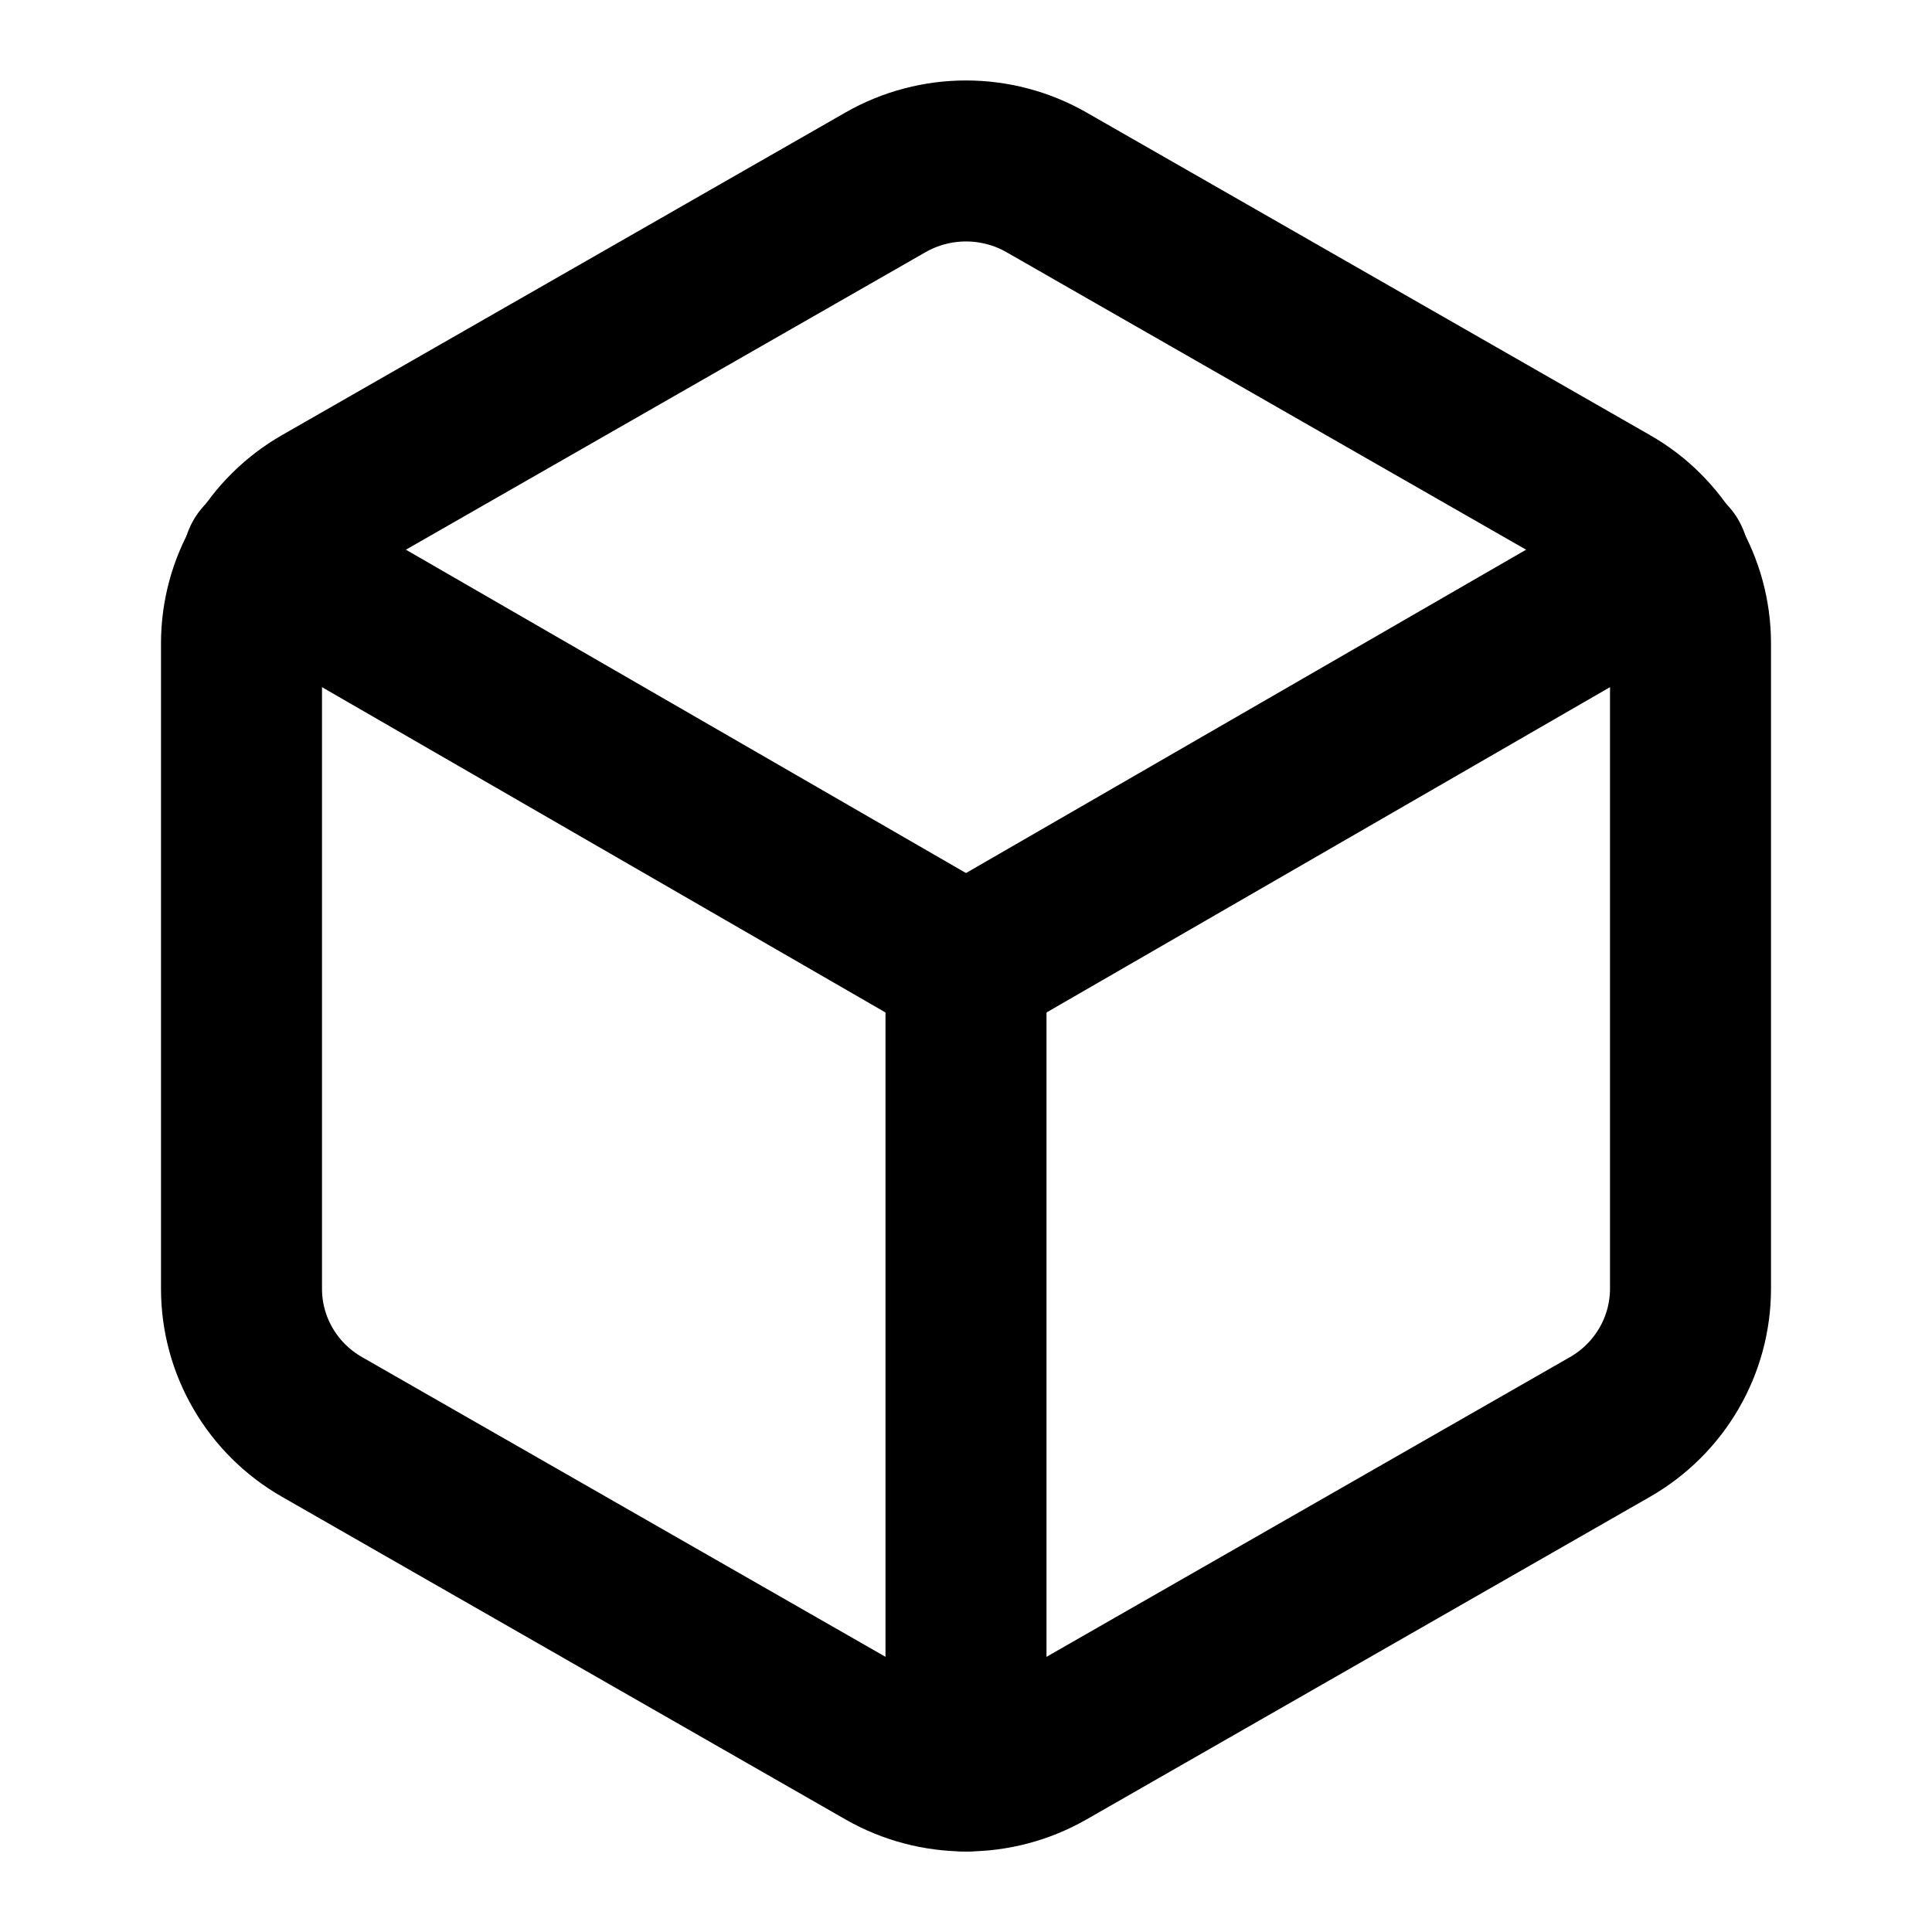
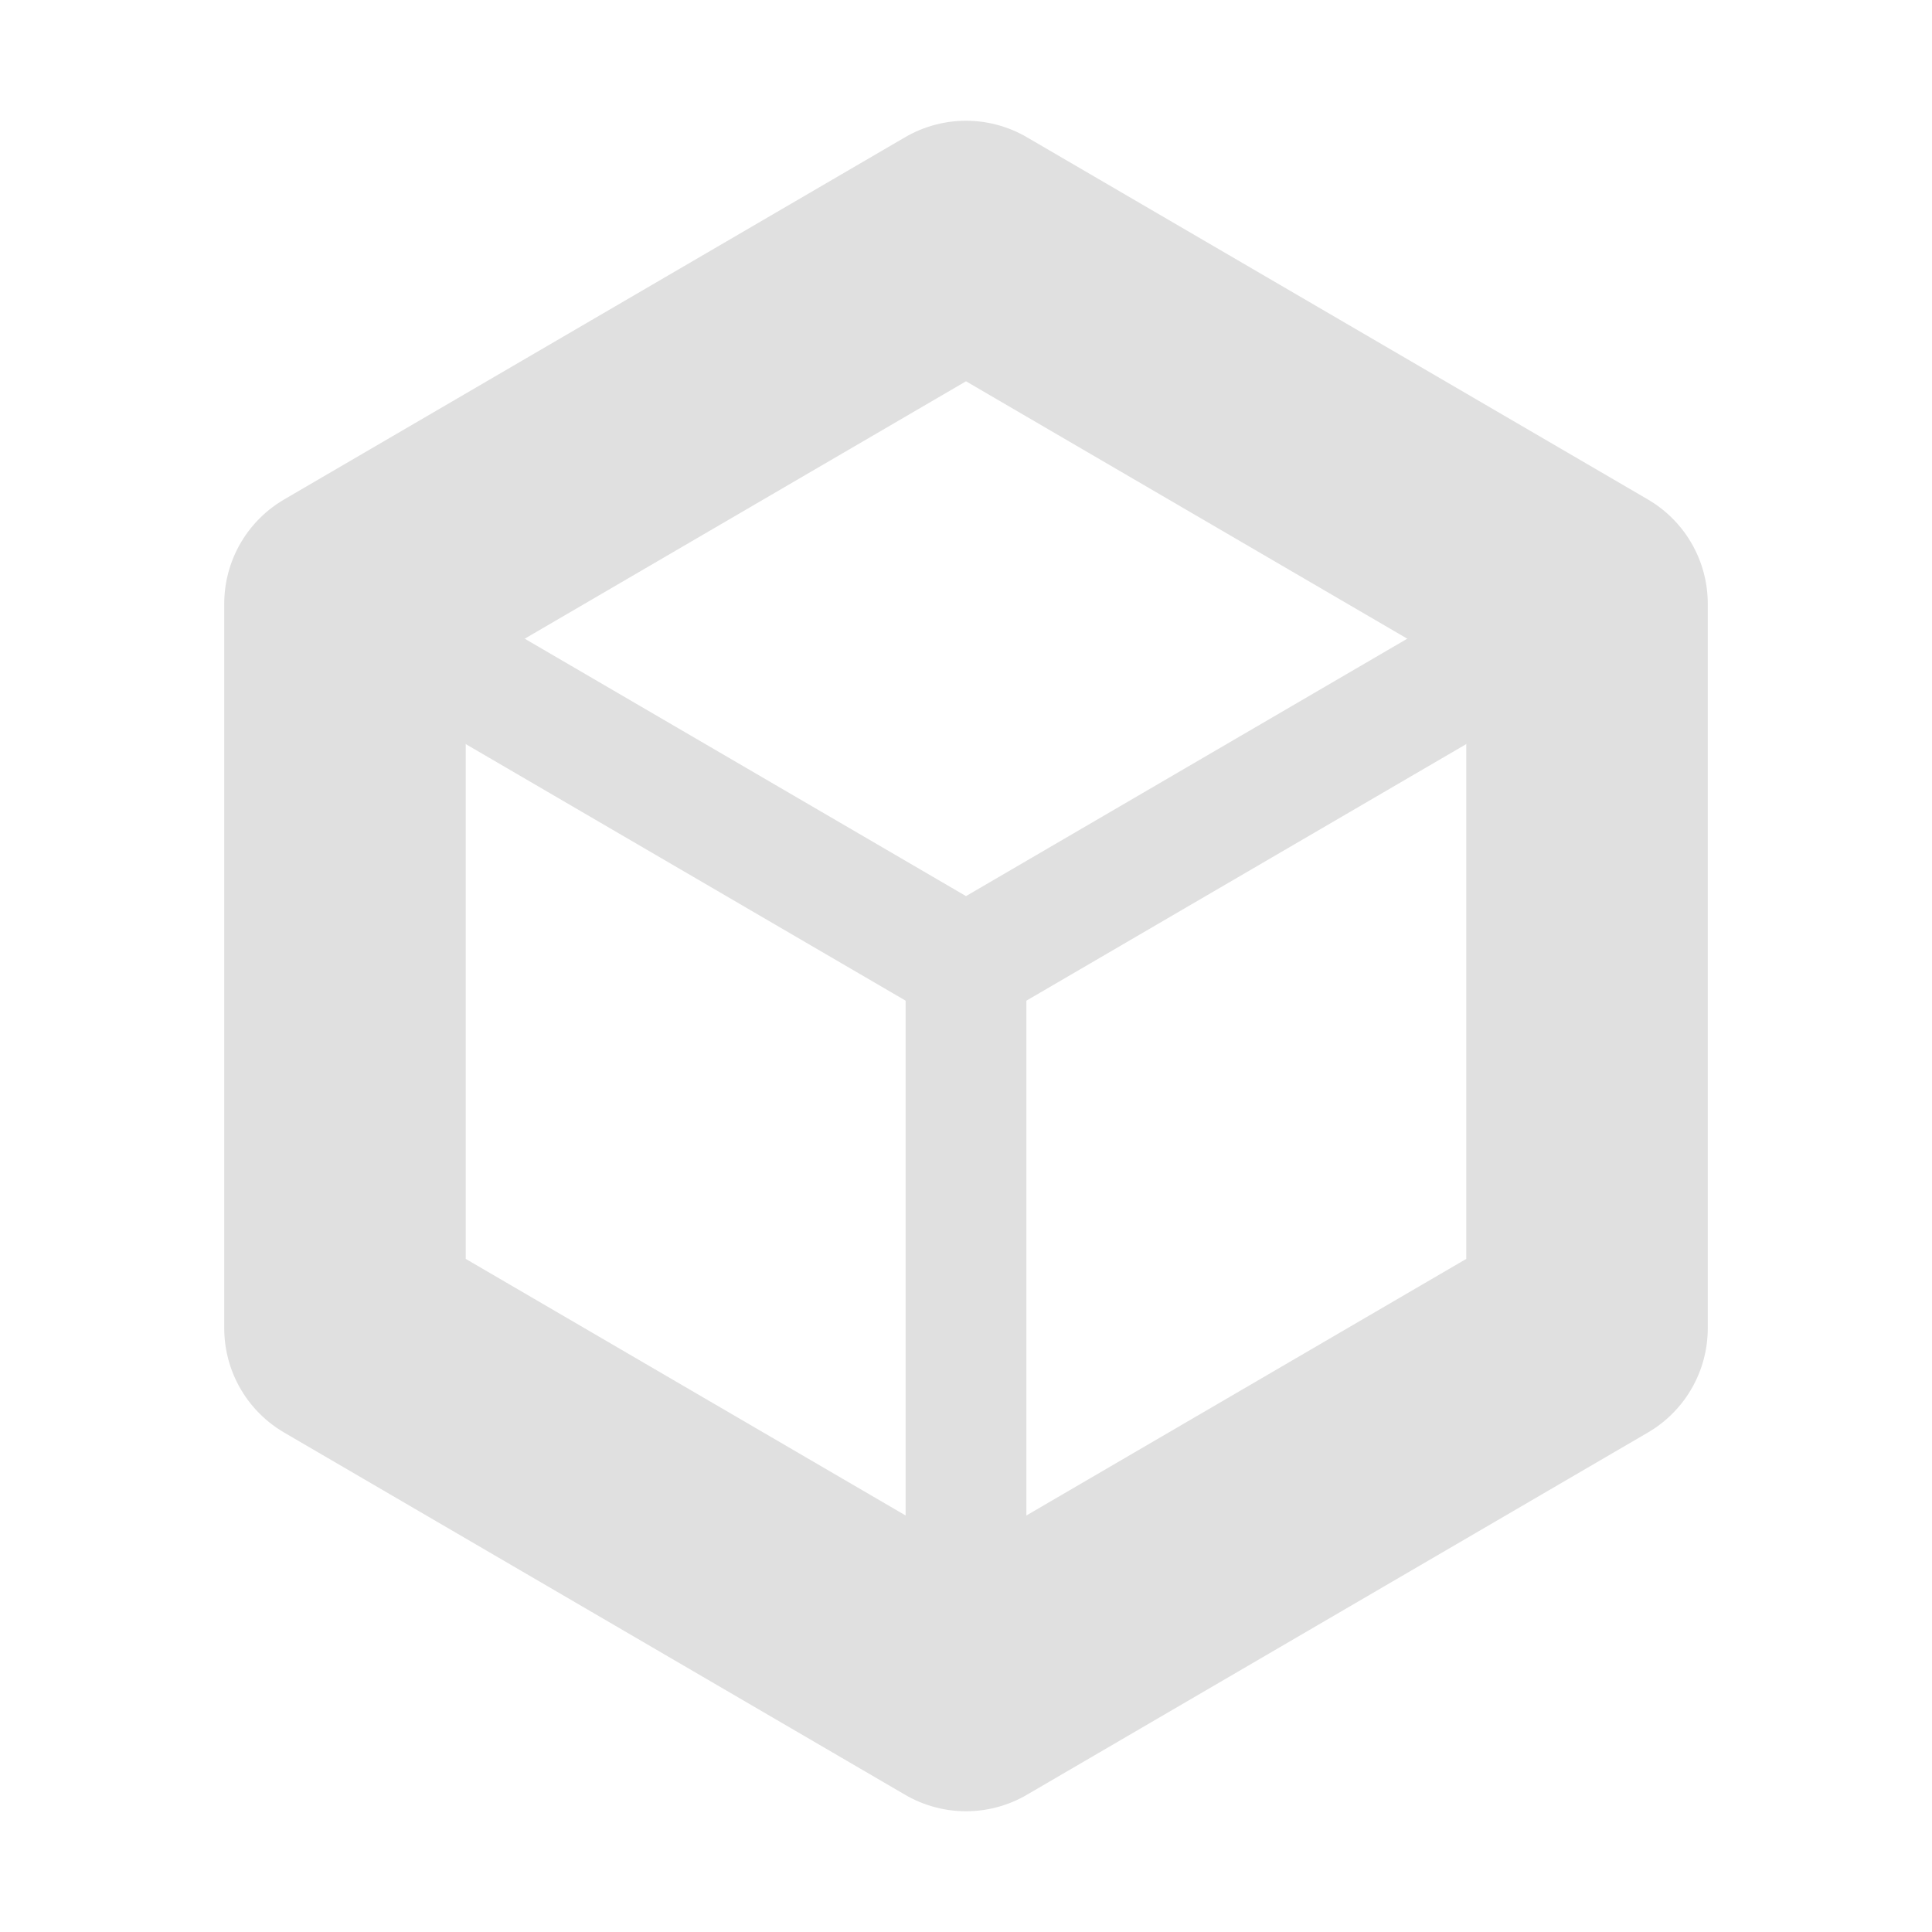
- <svg xmlns="http://www.w3.org/2000/svg" width="24" height="24" viewBox="0 0 24 24" fill="none" stroke="currentColor" stroke-width="2" stroke-linecap="round" stroke-linejoin="round" class="icon icon-tabler icons-tabler-outline icon-tabler-cube">
-   <path stroke="none" d="M0 0h24v24H0z" fill="none" />
-   <path d="M21 16.008v-8.018a1.98 1.98 0 0 0 -1 -1.717l-7 -4.008a2.016 2.016 0 0 0 -2 0l-7 4.008c-.619 .355 -1 1.01 -1 1.718v8.018c0 .709 .381 1.363 1 1.717l7 4.008a2.016 2.016 0 0 0 2 0l7 -4.008c.619 -.355 1 -1.01 1 -1.718z" />
-   <path d="M12 22v-10" />
-   <path d="M12 12l8.73 -5.04" />
-   <path d="M3.27 6.96l8.73 5.04" />
+ <svg xmlns="http://www.w3.org/2000/svg" width="16" height="16" viewBox="0 0 16 16">
+   <path fill="none" stroke="#e0e0e0" stroke-width="2" stroke-linecap="round" stroke-linejoin="round" d="M8 2L13.143 5L13.143 11L8 14L2.857 11L2.857 5Z" />
+   <path fill="none" stroke="#e0e0e0" stroke-width="1" stroke-linecap="round" stroke-linejoin="round" d="M2.857 5L8 8L13.143 5M8 8L8 14" />
</svg>
